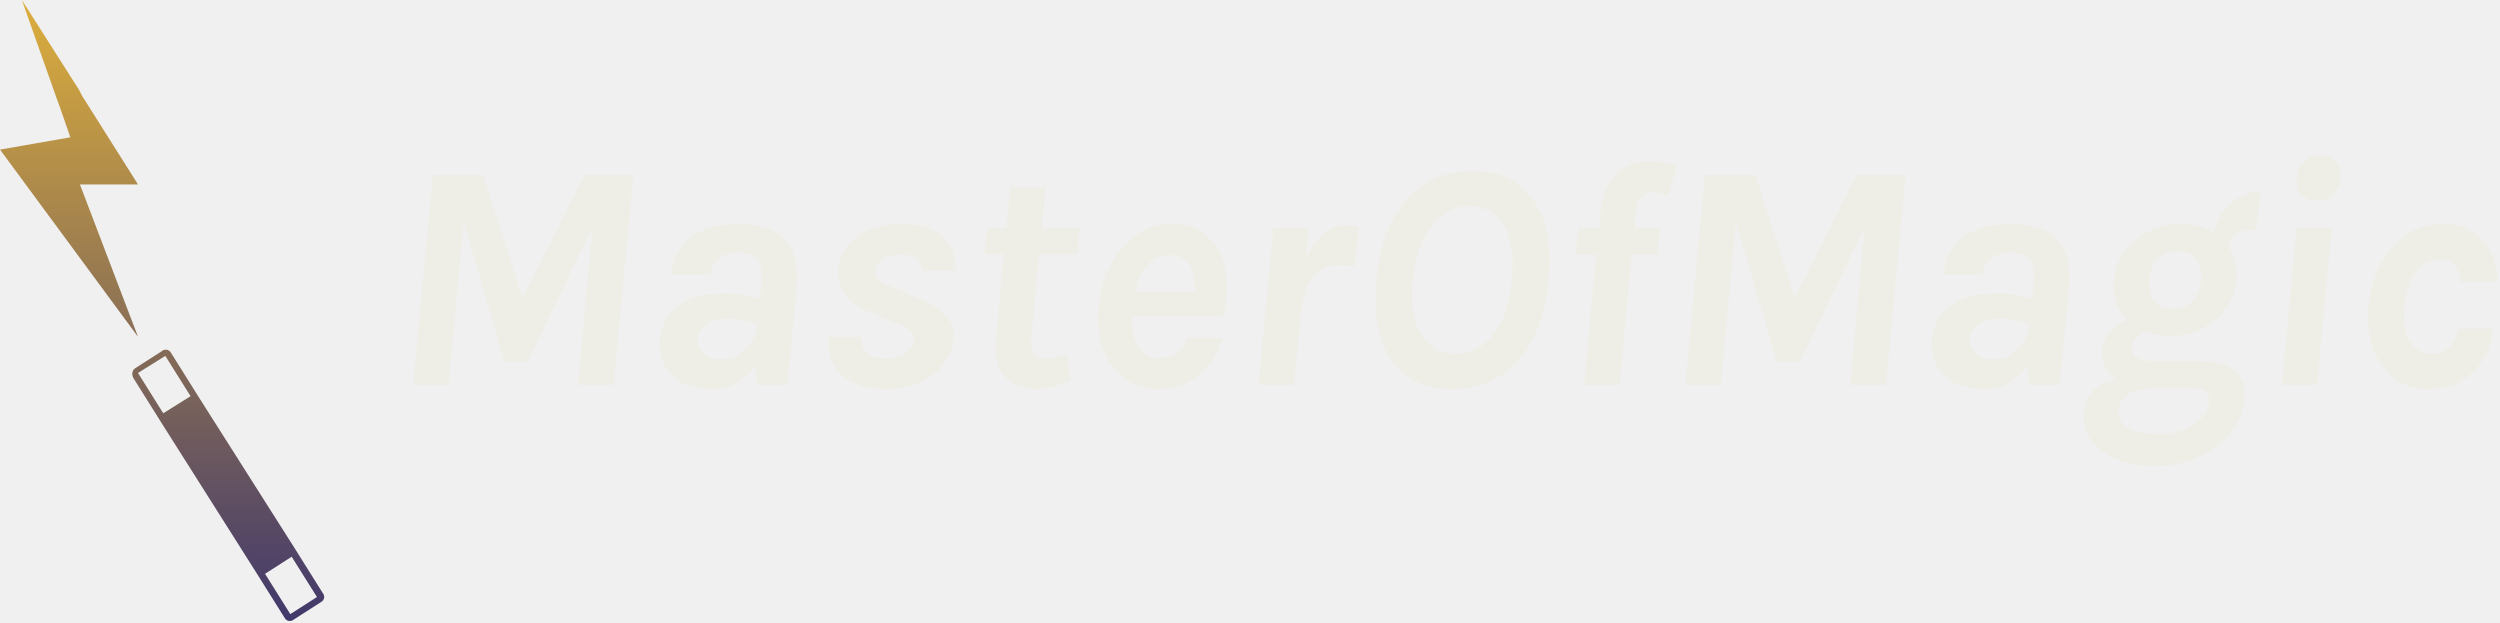
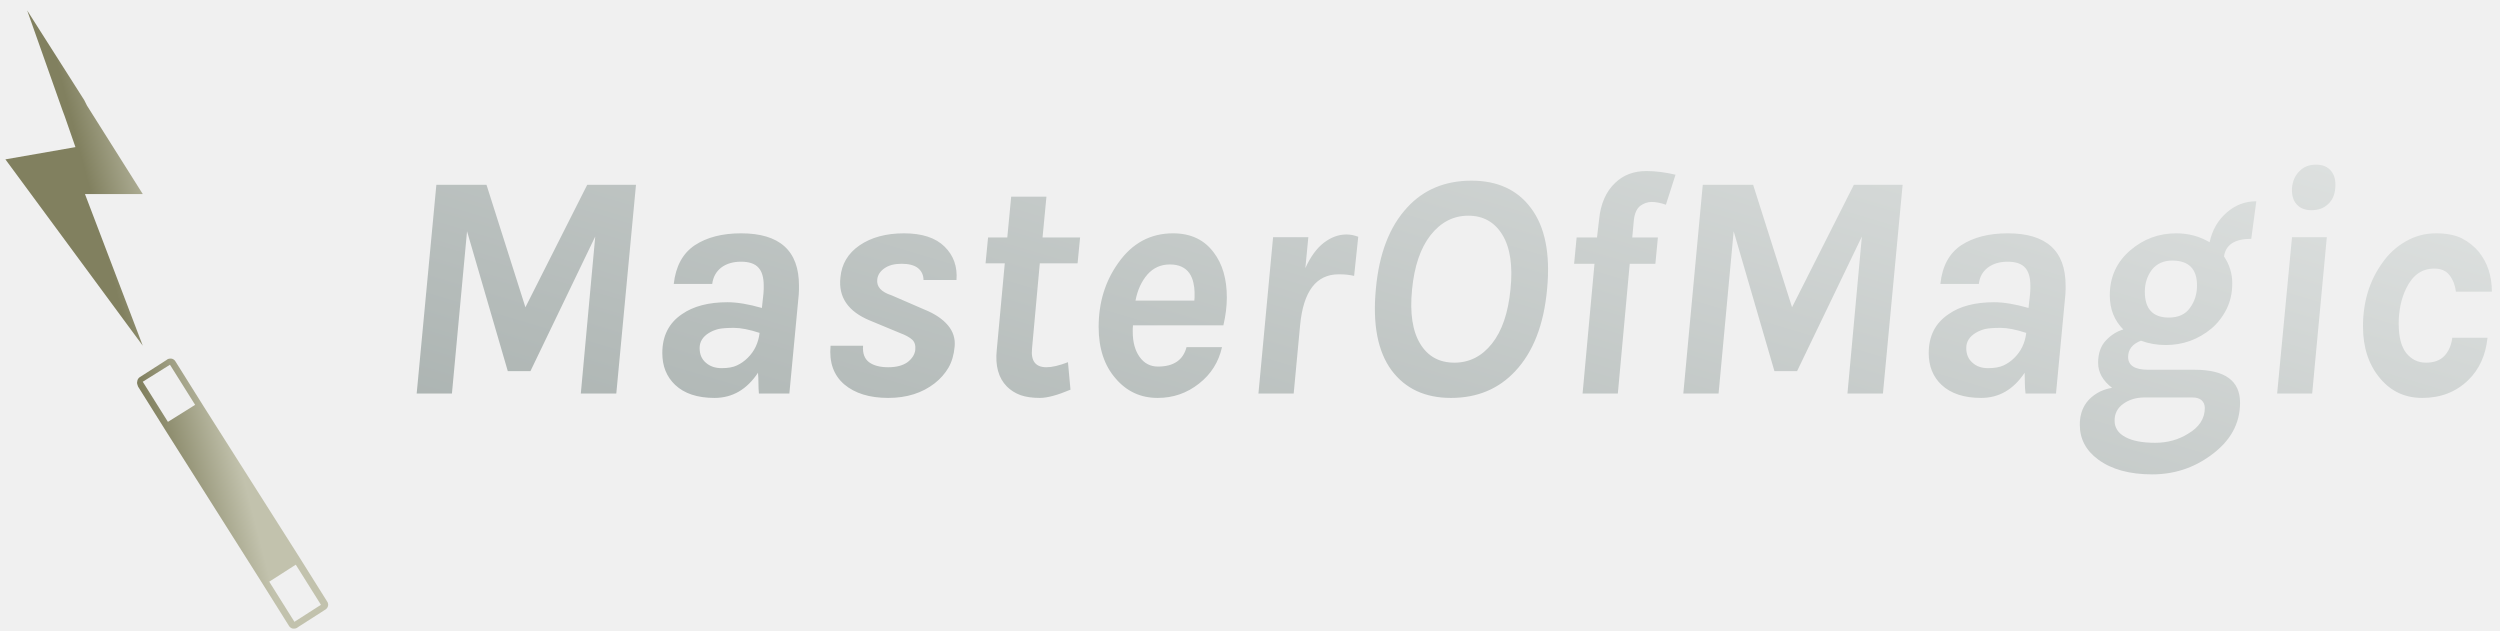
- <svg xmlns="http://www.w3.org/2000/svg" width="225" height="56" viewBox="0 0 225 56" fill="none">
+ <svg xmlns="http://www.w3.org/2000/svg" width="226" height="57" viewBox="0 0 226 57" fill="none">
  <g clip-path="url(#clip0_4_347)">
-     <path d="M29.079 53.425L26.497 49.306L17.952 35.842L15.37 31.723C15.308 31.6 15.124 31.477 15.001 31.477H14.878C14.755 31.477 14.632 31.538 14.57 31.6L12.173 33.137C12.05 33.198 11.927 33.383 11.927 33.506C11.865 33.69 11.927 33.813 11.988 33.998L14.57 38.117L23.054 51.519L25.636 55.638C25.698 55.761 25.882 55.884 26.005 55.884H26.128C26.251 55.884 26.374 55.822 26.436 55.761L28.833 54.224C29.202 54.039 29.264 53.67 29.079 53.425ZM14.878 32.03L17.152 35.657L14.693 37.194L12.419 33.567L14.878 32.03ZM26.128 55.269L23.854 51.642L26.251 50.105L28.526 53.732L26.128 55.269ZM12.419 16.599L7.377 8.607L7.131 8.115L1.967 0L5.164 9.037L5.349 9.529L6.332 12.357L0 13.464L12.419 30.309L7.193 16.599H12.419Z" fill="url(#paint0_linear_4_347)" />
-     <path d="M38.959 15.763H43.492L47.01 26.835L52.597 15.763H57.005L55.225 34.637H52.018L53.322 20.44L47.465 32.608H45.416L41.733 19.964L40.367 34.637H37.18L38.959 15.763ZM65.283 26.379C66.138 26.379 67.173 26.552 68.387 26.897L68.532 25.572C68.546 25.434 68.553 25.303 68.553 25.179V24.869C68.553 24.137 68.394 23.599 68.077 23.255C67.76 22.896 67.235 22.716 66.504 22.716C65.773 22.716 65.173 22.896 64.704 23.255C64.248 23.613 63.979 24.103 63.897 24.724H60.42C60.599 23.123 61.234 21.958 62.324 21.226C63.414 20.509 64.807 20.15 66.504 20.15C69.995 20.15 71.74 21.723 71.74 24.869V25.241C71.74 25.379 71.733 25.524 71.719 25.676L70.871 34.637H68.118C68.091 34.319 68.077 34.009 68.077 33.705C68.077 33.402 68.063 33.084 68.036 32.753C67.028 34.271 65.718 35.03 64.104 35.03C62.558 35.03 61.372 34.637 60.544 33.85C59.772 33.119 59.385 32.16 59.385 30.974C59.385 29.428 59.978 28.256 61.165 27.456C62.2 26.738 63.572 26.379 65.283 26.379ZM68.18 29.152C67.256 28.849 66.484 28.697 65.863 28.697C65.242 28.697 64.773 28.732 64.455 28.801C64.138 28.884 63.855 29.001 63.607 29.152C63.041 29.497 62.758 29.953 62.758 30.518C62.758 31.084 62.945 31.526 63.317 31.843C63.69 32.174 64.166 32.34 64.745 32.34C65.325 32.34 65.787 32.257 66.132 32.091C66.49 31.926 66.815 31.698 67.104 31.408C67.711 30.815 68.07 30.063 68.18 29.152ZM81.239 20.15C82.867 20.15 84.088 20.55 84.902 21.351C85.716 22.151 86.075 23.158 85.978 24.372H82.998C82.998 23.93 82.832 23.572 82.501 23.296C82.17 23.034 81.673 22.903 81.011 22.903C80.363 22.903 79.845 23.041 79.459 23.317C79.073 23.593 78.859 23.924 78.817 24.31C78.735 24.972 79.169 25.455 80.121 25.759L83.081 27.042C84.005 27.414 84.709 27.883 85.192 28.449C85.674 29.015 85.881 29.663 85.812 30.394C85.743 31.139 85.557 31.774 85.254 32.298C84.936 32.836 84.522 33.305 84.012 33.705C82.881 34.588 81.48 35.03 79.811 35.03C78.128 35.03 76.803 34.623 75.838 33.809C74.872 32.981 74.458 31.815 74.596 30.311H77.534C77.479 30.987 77.659 31.484 78.073 31.801C78.486 32.105 79.066 32.257 79.811 32.257C80.542 32.257 81.121 32.105 81.549 31.801C81.963 31.484 82.198 31.119 82.253 30.705C82.294 30.291 82.205 29.98 81.984 29.773C81.749 29.553 81.37 29.346 80.846 29.152L78.155 28.035C76.182 27.221 75.293 25.924 75.486 24.144C75.596 22.93 76.169 21.965 77.203 21.247C78.266 20.516 79.611 20.15 81.239 20.15ZM96.056 31.801L96.284 34.285C95.111 34.782 94.187 35.03 93.511 35.03C92.835 35.03 92.255 34.947 91.772 34.782C91.29 34.602 90.876 34.34 90.531 33.995C89.772 33.222 89.468 32.119 89.62 30.684L90.344 22.861H88.606L88.834 20.523H90.572L90.924 16.839H94.111L93.759 20.523H97.153L96.925 22.861H93.511L92.807 30.58C92.697 31.698 93.131 32.257 94.111 32.257C94.621 32.257 95.27 32.105 96.056 31.801ZM110.108 28.47H101.934C101.92 28.566 101.913 28.663 101.913 28.759C101.913 28.856 101.913 28.953 101.913 29.049C101.913 29.987 102.12 30.746 102.534 31.326C102.948 31.905 103.499 32.195 104.189 32.195C105.61 32.195 106.473 31.608 106.776 30.436H109.984C109.68 31.788 108.99 32.885 107.914 33.726C106.824 34.595 105.576 35.03 104.169 35.03C102.637 35.03 101.375 34.45 100.381 33.291C99.347 32.119 98.829 30.56 98.829 28.614C98.829 26.407 99.423 24.476 100.609 22.82C101.865 21.04 103.513 20.15 105.555 20.15C107.156 20.15 108.383 20.73 109.239 21.889C110.025 22.923 110.418 24.275 110.418 25.945C110.418 26.731 110.315 27.573 110.108 28.47ZM105.265 22.965C104.451 22.965 103.775 23.268 103.237 23.875C102.699 24.496 102.341 25.283 102.161 26.235H107.48C107.494 26.138 107.5 26.041 107.5 25.945C107.5 25.848 107.5 25.683 107.5 25.448C107.5 25.214 107.466 24.938 107.397 24.62C107.328 24.303 107.211 24.02 107.045 23.772C106.673 23.234 106.079 22.965 105.265 22.965ZM122.297 20.461L121.925 24C121.538 23.903 121.076 23.855 120.538 23.855C118.496 23.855 117.33 25.393 117.041 28.47L116.461 34.637H113.274L114.599 20.502H117.786L117.517 23.296C117.986 22.261 118.545 21.495 119.193 20.999C119.841 20.502 120.524 20.254 121.242 20.254C121.587 20.254 121.938 20.323 122.297 20.461ZM132.541 15.39C134.887 15.39 136.673 16.211 137.901 17.853C139.184 19.55 139.674 21.992 139.37 25.179C139.081 28.394 138.122 30.87 136.494 32.608C134.99 34.223 133.052 35.03 130.679 35.03C128.347 35.03 126.56 34.202 125.319 32.546C124.063 30.849 123.587 28.394 123.891 25.179C124.18 21.978 125.132 19.516 126.747 17.791C128.223 16.191 130.154 15.39 132.541 15.39ZM136.059 25.221C136.28 23.096 136.039 21.454 135.335 20.295C134.631 19.136 133.603 18.557 132.251 18.557C130.899 18.557 129.761 19.143 128.837 20.316C127.926 21.475 127.367 23.116 127.16 25.241C126.954 27.366 127.202 29.001 127.905 30.146C128.595 31.277 129.623 31.843 130.989 31.843C132.341 31.843 133.472 31.27 134.383 30.125C135.294 28.98 135.852 27.345 136.059 25.221ZM150.98 14.852L150.111 17.563C149.628 17.398 149.2 17.315 148.828 17.315C148.455 17.315 148.11 17.432 147.793 17.667C147.476 17.915 147.283 18.343 147.214 18.95L147.069 20.523H149.387L149.159 22.903H146.841L145.765 34.637H142.578L143.654 22.903H141.812L142.04 20.523H143.882L144.068 18.929C144.206 17.481 144.696 16.363 145.537 15.577C146.269 14.873 147.207 14.521 148.352 14.521C149.18 14.521 150.056 14.632 150.98 14.852ZM153.443 15.763H157.996L161.514 26.835L167.101 15.763H171.509L169.73 34.637H166.522L167.826 20.44L161.969 32.608H159.92L156.237 19.964L154.871 34.637H151.684L153.443 15.763ZM179.787 26.379C180.643 26.379 181.677 26.552 182.891 26.897L183.036 25.572C183.05 25.434 183.057 25.303 183.057 25.179V24.869C183.057 24.137 182.898 23.599 182.581 23.255C182.264 22.896 181.739 22.716 181.008 22.716C180.277 22.716 179.677 22.896 179.208 23.255C178.739 23.613 178.47 24.103 178.401 24.724H174.924C175.09 23.123 175.717 21.958 176.807 21.226C177.911 20.509 179.311 20.15 181.008 20.15C184.499 20.15 186.244 21.723 186.244 24.869V25.241C186.244 25.379 186.237 25.524 186.223 25.676L185.375 34.637H182.622C182.581 34.319 182.56 34.009 182.56 33.705C182.56 33.402 182.553 33.084 182.54 32.753C181.532 34.271 180.222 35.03 178.608 35.03C177.062 35.03 175.869 34.637 175.027 33.85C174.255 33.119 173.869 32.16 173.869 30.974C173.869 29.428 174.469 28.256 175.669 27.456C176.69 26.738 178.063 26.379 179.787 26.379ZM182.684 29.152C181.76 28.849 180.988 28.697 180.367 28.697C179.746 28.697 179.277 28.732 178.959 28.801C178.642 28.884 178.359 29.001 178.111 29.152C177.545 29.497 177.262 29.953 177.262 30.518C177.262 31.084 177.449 31.526 177.821 31.843C178.18 32.174 178.649 32.34 179.228 32.34C179.808 32.34 180.277 32.257 180.636 32.091C180.994 31.926 181.319 31.698 181.608 31.408C182.215 30.815 182.574 30.063 182.684 29.152ZM191.459 28.842C190.645 28.028 190.238 27 190.238 25.759C190.238 24.089 190.866 22.723 192.121 21.661C193.308 20.654 194.681 20.15 196.24 20.15C197.343 20.15 198.35 20.419 199.261 20.957C199.496 19.854 200.013 18.957 200.813 18.267C201.586 17.591 202.476 17.253 203.483 17.253L203.027 20.647C201.537 20.647 200.717 21.178 200.565 22.241C201.061 22.985 201.31 23.793 201.31 24.662C201.31 25.531 201.137 26.31 200.792 27C200.447 27.69 199.992 28.276 199.427 28.759C198.226 29.753 196.847 30.249 195.288 30.249C194.501 30.249 193.756 30.118 193.053 29.856C192.28 30.16 191.894 30.649 191.894 31.326C191.894 32.098 192.501 32.484 193.715 32.484H197.916C200.648 32.484 202.013 33.478 202.013 35.464C202.013 37.368 201.13 38.955 199.364 40.224C197.805 41.369 196.039 41.942 194.067 41.942C192.025 41.942 190.397 41.493 189.183 40.597C188.079 39.783 187.527 38.734 187.527 37.451C187.527 36.072 188.141 35.071 189.369 34.45C189.728 34.285 190.086 34.174 190.445 34.119C189.603 33.471 189.183 32.719 189.183 31.863C189.183 31.008 189.417 30.332 189.886 29.835C190.355 29.339 190.88 29.008 191.459 28.842ZM193.384 34.988C192.639 34.988 192.004 35.175 191.48 35.547C190.942 35.92 190.673 36.43 190.673 37.079C190.673 37.727 190.997 38.224 191.645 38.569C192.28 38.913 193.177 39.086 194.336 39.086C195.439 39.086 196.426 38.817 197.295 38.279C198.316 37.686 198.826 36.906 198.826 35.94C198.826 35.651 198.73 35.416 198.537 35.237C198.344 35.071 198.061 34.988 197.688 34.988H193.384ZM198.123 24.869C198.123 23.365 197.378 22.613 195.888 22.613C195.101 22.613 194.487 22.889 194.046 23.441C193.618 24.006 193.404 24.669 193.404 25.427C193.404 26.986 194.129 27.766 195.577 27.766C196.433 27.766 197.067 27.476 197.481 26.897C197.909 26.317 198.123 25.641 198.123 24.869ZM205.366 34.637L206.711 20.502H209.857L208.532 34.637H205.366ZM206.711 16.011C206.78 15.39 207.008 14.894 207.394 14.521C207.767 14.135 208.263 13.942 208.884 13.942C209.491 13.942 209.946 14.135 210.25 14.521C210.553 14.894 210.678 15.397 210.622 16.032C210.581 16.653 210.367 17.143 209.981 17.501C209.595 17.874 209.091 18.06 208.47 18.06C207.877 18.06 207.422 17.874 207.104 17.501C206.801 17.143 206.67 16.646 206.711 16.011ZM214.906 22.779C215.458 21.992 216.155 21.358 216.996 20.875C217.838 20.392 218.742 20.15 219.707 20.15C220.673 20.15 221.46 20.302 222.067 20.606C222.674 20.923 223.184 21.33 223.598 21.827C224.384 22.806 224.778 24.006 224.778 25.427H221.529C221.46 24.848 221.266 24.351 220.949 23.937C220.646 23.537 220.183 23.337 219.563 23.337C218.445 23.337 217.597 23.944 217.017 25.158C216.576 26.083 216.355 27.138 216.355 28.325C216.355 29.511 216.582 30.394 217.038 30.974C217.507 31.553 218.1 31.843 218.818 31.843C219.549 31.843 220.107 31.636 220.494 31.222C220.88 30.808 221.115 30.263 221.197 29.587H224.384C224.219 31.174 223.639 32.45 222.646 33.416C221.542 34.492 220.156 35.03 218.486 35.03C216.941 35.03 215.679 34.45 214.699 33.291C213.651 32.064 213.126 30.491 213.126 28.573C213.126 26.338 213.72 24.407 214.906 22.779Z" fill="#EEEEE7" />
+     <path d="M29.567 54.367L26.984 50.248L18.439 36.784L15.857 32.665C15.795 32.542 15.611 32.419 15.488 32.419H15.365C15.242 32.419 15.119 32.48 15.058 32.542L12.66 34.079C12.537 34.14 12.414 34.325 12.414 34.447C12.353 34.632 12.414 34.755 12.476 34.939L15.058 39.058L23.542 52.461L26.124 56.58C26.185 56.703 26.37 56.826 26.493 56.826H26.616C26.738 56.826 26.861 56.764 26.923 56.703L29.321 55.166C29.689 54.981 29.751 54.612 29.567 54.367ZM15.365 32.972L17.64 36.599L15.181 38.136L12.906 34.509L15.365 32.972ZM26.616 56.211L24.341 52.584L26.738 51.047L29.013 54.674L26.616 56.211ZM12.906 17.541L7.865 9.549L7.619 9.057L2.455 0.942L5.651 9.979L5.836 10.471L6.82 13.299L0.487 14.406L12.906 31.251L7.68 17.541H12.906Z" fill="url(#paint0_linear_4_347)" />
+     <path d="M39.447 16.705H43.979L47.497 27.777L53.085 16.705H57.493L55.713 35.578H52.505L53.809 21.382L47.952 33.55H45.904L42.22 20.906L40.854 35.578H37.667L39.447 16.705ZM65.77 27.321C66.626 27.321 67.661 27.494 68.875 27.839L69.019 26.514C69.033 26.376 69.04 26.245 69.04 26.121V25.811C69.04 25.079 68.882 24.541 68.564 24.196C68.247 23.838 67.723 23.658 66.992 23.658C66.26 23.658 65.66 23.838 65.191 24.196C64.736 24.555 64.467 25.045 64.384 25.666H60.907C61.087 24.065 61.721 22.9 62.811 22.168C63.901 21.451 65.294 21.092 66.992 21.092C70.482 21.092 72.227 22.665 72.227 25.811V26.183C72.227 26.321 72.22 26.466 72.207 26.618L71.358 35.578H68.606C68.578 35.261 68.564 34.951 68.564 34.647C68.564 34.344 68.55 34.026 68.523 33.695C67.516 35.213 66.205 35.972 64.591 35.972C63.046 35.972 61.859 35.578 61.031 34.792C60.259 34.061 59.873 33.102 59.873 31.916C59.873 30.37 60.466 29.198 61.652 28.398C62.687 27.68 64.06 27.321 65.77 27.321ZM68.668 30.094C67.743 29.791 66.971 29.639 66.35 29.639C65.729 29.639 65.26 29.674 64.943 29.743C64.625 29.825 64.343 29.943 64.094 30.094C63.529 30.439 63.246 30.895 63.246 31.46C63.246 32.026 63.432 32.467 63.804 32.785C64.177 33.116 64.653 33.281 65.232 33.281C65.812 33.281 66.274 33.199 66.619 33.033C66.978 32.867 67.302 32.64 67.592 32.35C68.199 31.757 68.557 31.005 68.668 30.094ZM81.726 21.092C83.354 21.092 84.575 21.492 85.389 22.293C86.203 23.093 86.562 24.1 86.465 25.314H83.485C83.485 24.872 83.32 24.514 82.989 24.238C82.657 23.976 82.161 23.845 81.499 23.845C80.85 23.845 80.333 23.983 79.946 24.259C79.56 24.534 79.346 24.866 79.305 25.252C79.222 25.914 79.657 26.397 80.609 26.701L83.568 27.984C84.492 28.356 85.196 28.825 85.679 29.391C86.162 29.956 86.369 30.605 86.3 31.336C86.231 32.081 86.044 32.716 85.741 33.24C85.424 33.778 85.01 34.247 84.499 34.647C83.368 35.53 81.968 35.972 80.298 35.972C78.615 35.972 77.29 35.565 76.325 34.751C75.359 33.923 74.945 32.757 75.083 31.253H78.022C77.967 31.929 78.146 32.426 78.56 32.743C78.974 33.047 79.553 33.199 80.298 33.199C81.029 33.199 81.609 33.047 82.037 32.743C82.45 32.426 82.685 32.06 82.74 31.646C82.782 31.233 82.692 30.922 82.471 30.715C82.237 30.494 81.857 30.288 81.333 30.094L78.643 28.977C76.67 28.163 75.78 26.866 75.973 25.086C76.083 23.872 76.656 22.907 77.691 22.189C78.753 21.458 80.098 21.092 81.726 21.092ZM96.544 32.743L96.771 35.227C95.599 35.723 94.674 35.972 93.998 35.972C93.322 35.972 92.743 35.889 92.26 35.723C91.777 35.544 91.363 35.282 91.018 34.937C90.259 34.164 89.956 33.061 90.108 31.626L90.832 23.803H89.094L89.321 21.465H91.059L91.411 17.781H94.598L94.246 21.465H97.64L97.413 23.803H93.998L93.294 31.522C93.184 32.64 93.619 33.199 94.598 33.199C95.109 33.199 95.757 33.047 96.544 32.743ZM110.595 29.412H102.421C102.407 29.508 102.4 29.605 102.4 29.701C102.4 29.798 102.4 29.894 102.4 29.991C102.4 30.929 102.607 31.688 103.021 32.267C103.435 32.847 103.987 33.137 104.677 33.137C106.098 33.137 106.96 32.55 107.263 31.378H110.471C110.168 32.73 109.478 33.826 108.402 34.668C107.312 35.537 106.063 35.972 104.656 35.972C103.124 35.972 101.862 35.392 100.869 34.233C99.834 33.061 99.317 31.502 99.317 29.556C99.317 27.349 99.91 25.417 101.096 23.762C102.352 21.982 104.001 21.092 106.042 21.092C107.643 21.092 108.871 21.672 109.726 22.831C110.513 23.865 110.906 25.217 110.906 26.887C110.906 27.673 110.802 28.515 110.595 29.412ZM105.753 23.907C104.939 23.907 104.263 24.21 103.725 24.817C103.187 25.438 102.828 26.224 102.649 27.177H107.967C107.981 27.08 107.988 26.983 107.988 26.887C107.988 26.79 107.988 26.625 107.988 26.39C107.988 26.155 107.953 25.88 107.884 25.562C107.815 25.245 107.698 24.962 107.532 24.714C107.16 24.176 106.567 23.907 105.753 23.907ZM122.785 21.403L122.412 24.941C122.026 24.845 121.564 24.797 121.025 24.797C118.984 24.797 117.818 26.335 117.528 29.412L116.949 35.578H113.762L115.086 21.444H118.273L118.004 24.238C118.473 23.203 119.032 22.437 119.68 21.941C120.329 21.444 121.012 21.196 121.729 21.196C122.074 21.196 122.426 21.265 122.785 21.403ZM133.028 16.332C135.374 16.332 137.16 17.153 138.388 18.795C139.671 20.492 140.161 22.934 139.858 26.121C139.568 29.336 138.609 31.812 136.981 33.55C135.477 35.165 133.539 35.972 131.166 35.972C128.834 35.972 127.048 35.144 125.806 33.488C124.55 31.791 124.074 29.336 124.378 26.121C124.668 22.92 125.62 20.458 127.234 18.733C128.71 17.133 130.642 16.332 133.028 16.332ZM136.547 26.162C136.767 24.038 136.526 22.396 135.822 21.237C135.119 20.078 134.091 19.499 132.739 19.499C131.387 19.499 130.248 20.085 129.324 21.258C128.413 22.417 127.855 24.058 127.648 26.183C127.441 28.308 127.689 29.943 128.393 31.088C129.083 32.219 130.11 32.785 131.476 32.785C132.828 32.785 133.96 32.212 134.87 31.067C135.781 29.922 136.34 28.287 136.547 26.162ZM151.467 15.794L150.598 18.505C150.115 18.34 149.688 18.257 149.315 18.257C148.943 18.257 148.598 18.374 148.28 18.609C147.963 18.857 147.77 19.285 147.701 19.892L147.556 21.465H149.874L149.646 23.845H147.328L146.252 35.578H143.065L144.141 23.845H142.3L142.527 21.465H144.369L144.555 19.871C144.693 18.423 145.183 17.305 146.025 16.519C146.756 15.815 147.694 15.463 148.839 15.463C149.667 15.463 150.543 15.574 151.467 15.794ZM153.93 16.705H158.483L162.001 27.777L167.589 16.705H171.997L170.217 35.578H167.009L168.313 21.382L162.456 33.55H160.408L156.724 20.906L155.358 35.578H152.171L153.93 16.705ZM180.275 27.321C181.13 27.321 182.165 27.494 183.379 27.839L183.524 26.514C183.537 26.376 183.544 26.245 183.544 26.121V25.811C183.544 25.079 183.386 24.541 183.068 24.196C182.751 23.838 182.227 23.658 181.496 23.658C180.764 23.658 180.164 23.838 179.695 24.196C179.226 24.555 178.957 25.045 178.888 25.666H175.411C175.577 24.065 176.205 22.9 177.294 22.168C178.398 21.451 179.799 21.092 181.496 21.092C184.986 21.092 186.731 22.665 186.731 25.811V26.183C186.731 26.321 186.724 26.466 186.711 26.618L185.862 35.578H183.11C183.068 35.261 183.048 34.951 183.048 34.647C183.048 34.344 183.041 34.026 183.027 33.695C182.02 35.213 180.709 35.972 179.095 35.972C177.55 35.972 176.356 35.578 175.515 34.792C174.742 34.061 174.356 33.102 174.356 31.916C174.356 30.37 174.956 29.198 176.156 28.398C177.177 27.68 178.55 27.321 180.275 27.321ZM183.172 30.094C182.247 29.791 181.475 29.639 180.854 29.639C180.233 29.639 179.764 29.674 179.447 29.743C179.129 29.825 178.847 29.943 178.598 30.094C178.033 30.439 177.75 30.895 177.75 31.46C177.75 32.026 177.936 32.467 178.309 32.785C178.667 33.116 179.136 33.281 179.716 33.281C180.295 33.281 180.764 33.199 181.123 33.033C181.482 32.867 181.806 32.64 182.096 32.35C182.703 31.757 183.061 31.005 183.172 30.094ZM191.946 29.784C191.132 28.97 190.725 27.942 190.725 26.701C190.725 25.031 191.353 23.665 192.609 22.603C193.795 21.596 195.168 21.092 196.727 21.092C197.831 21.092 198.838 21.361 199.748 21.899C199.983 20.796 200.5 19.899 201.3 19.209C202.073 18.533 202.963 18.195 203.97 18.195L203.515 21.589C202.025 21.589 201.204 22.12 201.052 23.182C201.549 23.927 201.797 24.735 201.797 25.604C201.797 26.473 201.625 27.252 201.28 27.942C200.935 28.632 200.479 29.218 199.914 29.701C198.714 30.695 197.334 31.191 195.775 31.191C194.988 31.191 194.243 31.06 193.54 30.798C192.767 31.102 192.381 31.591 192.381 32.267C192.381 33.04 192.988 33.426 194.202 33.426H198.403C201.135 33.426 202.501 34.42 202.501 36.406C202.501 38.31 201.618 39.897 199.852 41.166C198.293 42.311 196.527 42.884 194.554 42.884C192.512 42.884 190.884 42.435 189.67 41.539C188.566 40.725 188.014 39.676 188.014 38.393C188.014 37.013 188.628 36.013 189.856 35.392C190.215 35.227 190.574 35.116 190.932 35.061C190.091 34.413 189.67 33.661 189.67 32.805C189.67 31.95 189.904 31.274 190.374 30.777C190.843 30.281 191.367 29.95 191.946 29.784ZM193.871 35.93C193.126 35.93 192.491 36.117 191.967 36.489C191.429 36.862 191.16 37.372 191.16 38.02C191.16 38.669 191.484 39.166 192.133 39.511C192.767 39.855 193.664 40.028 194.823 40.028C195.927 40.028 196.913 39.759 197.782 39.221C198.803 38.628 199.314 37.848 199.314 36.882C199.314 36.593 199.217 36.358 199.024 36.179C198.831 36.013 198.548 35.93 198.175 35.93H193.871ZM198.61 25.811C198.61 24.307 197.865 23.555 196.375 23.555C195.589 23.555 194.975 23.831 194.533 24.383C194.106 24.948 193.892 25.611 193.892 26.369C193.892 27.928 194.616 28.708 196.065 28.708C196.92 28.708 197.555 28.418 197.969 27.839C198.396 27.259 198.61 26.583 198.61 25.811ZM205.853 35.578L207.198 21.444H210.344L209.02 35.578H205.853ZM207.198 16.953C207.267 16.332 207.495 15.836 207.881 15.463C208.254 15.077 208.75 14.884 209.371 14.884C209.978 14.884 210.434 15.077 210.737 15.463C211.041 15.836 211.165 16.339 211.11 16.974C211.068 17.595 210.854 18.085 210.468 18.443C210.082 18.816 209.578 19.002 208.957 19.002C208.364 19.002 207.909 18.816 207.592 18.443C207.288 18.085 207.157 17.588 207.198 16.953ZM215.394 23.72C215.945 22.934 216.642 22.299 217.484 21.817C218.325 21.334 219.229 21.092 220.195 21.092C221.16 21.092 221.947 21.244 222.554 21.547C223.161 21.865 223.671 22.272 224.085 22.768C224.872 23.748 225.265 24.948 225.265 26.369H222.016C221.947 25.79 221.754 25.293 221.436 24.879C221.133 24.479 220.671 24.279 220.05 24.279C218.932 24.279 218.084 24.886 217.504 26.1C217.063 27.025 216.842 28.08 216.842 29.267C216.842 30.453 217.07 31.336 217.525 31.916C217.994 32.495 218.587 32.785 219.305 32.785C220.036 32.785 220.595 32.578 220.981 32.164C221.367 31.75 221.602 31.205 221.685 30.529H224.872C224.706 32.116 224.127 33.392 223.133 34.358C222.03 35.434 220.643 35.972 218.974 35.972C217.428 35.972 216.166 35.392 215.187 34.233C214.138 33.005 213.614 31.433 213.614 29.515C213.614 27.28 214.207 25.348 215.394 23.72Z" fill="url(#paint1_linear_4_347)" />
  </g>
  <defs>
-     <linearGradient id="paint0_linear_4_347" x1="14.59" y1="0" x2="14.59" y2="55.884" gradientUnits="userSpaceOnUse">
-       <stop stop-color="#DDAE3C" />
-       <stop offset="1" stop-color="#41386B" />
+     <linearGradient id="paint0_linear_4_347" x1="29.091" y1="0.942" x2="-10.966" y2="11.371" gradientUnits="userSpaceOnUse">
+       <stop offset="0.422" stop-color="#C2C2AD" />
+       <stop offset="0.589" stop-color="#81805F" />
+       <stop offset="0.918" stop-color="#81805F" />
+     </linearGradient>
+     <linearGradient id="paint1_linear_4_347" x1="221.559" y1="14.884" x2="198.949" y2="90.423" gradientUnits="userSpaceOnUse">
+       <stop stop-color="#DFE2E1" />
+       <stop offset="1" stop-color="#A9B1AF" />
    </linearGradient>
    <clipPath id="clip0_4_347">
-       <rect width="224.778" height="55.884" fill="white" />
+       <rect width="224.778" height="55.884" fill="white" transform="translate(0.487305 0.941895)" />
    </clipPath>
  </defs>
</svg>
